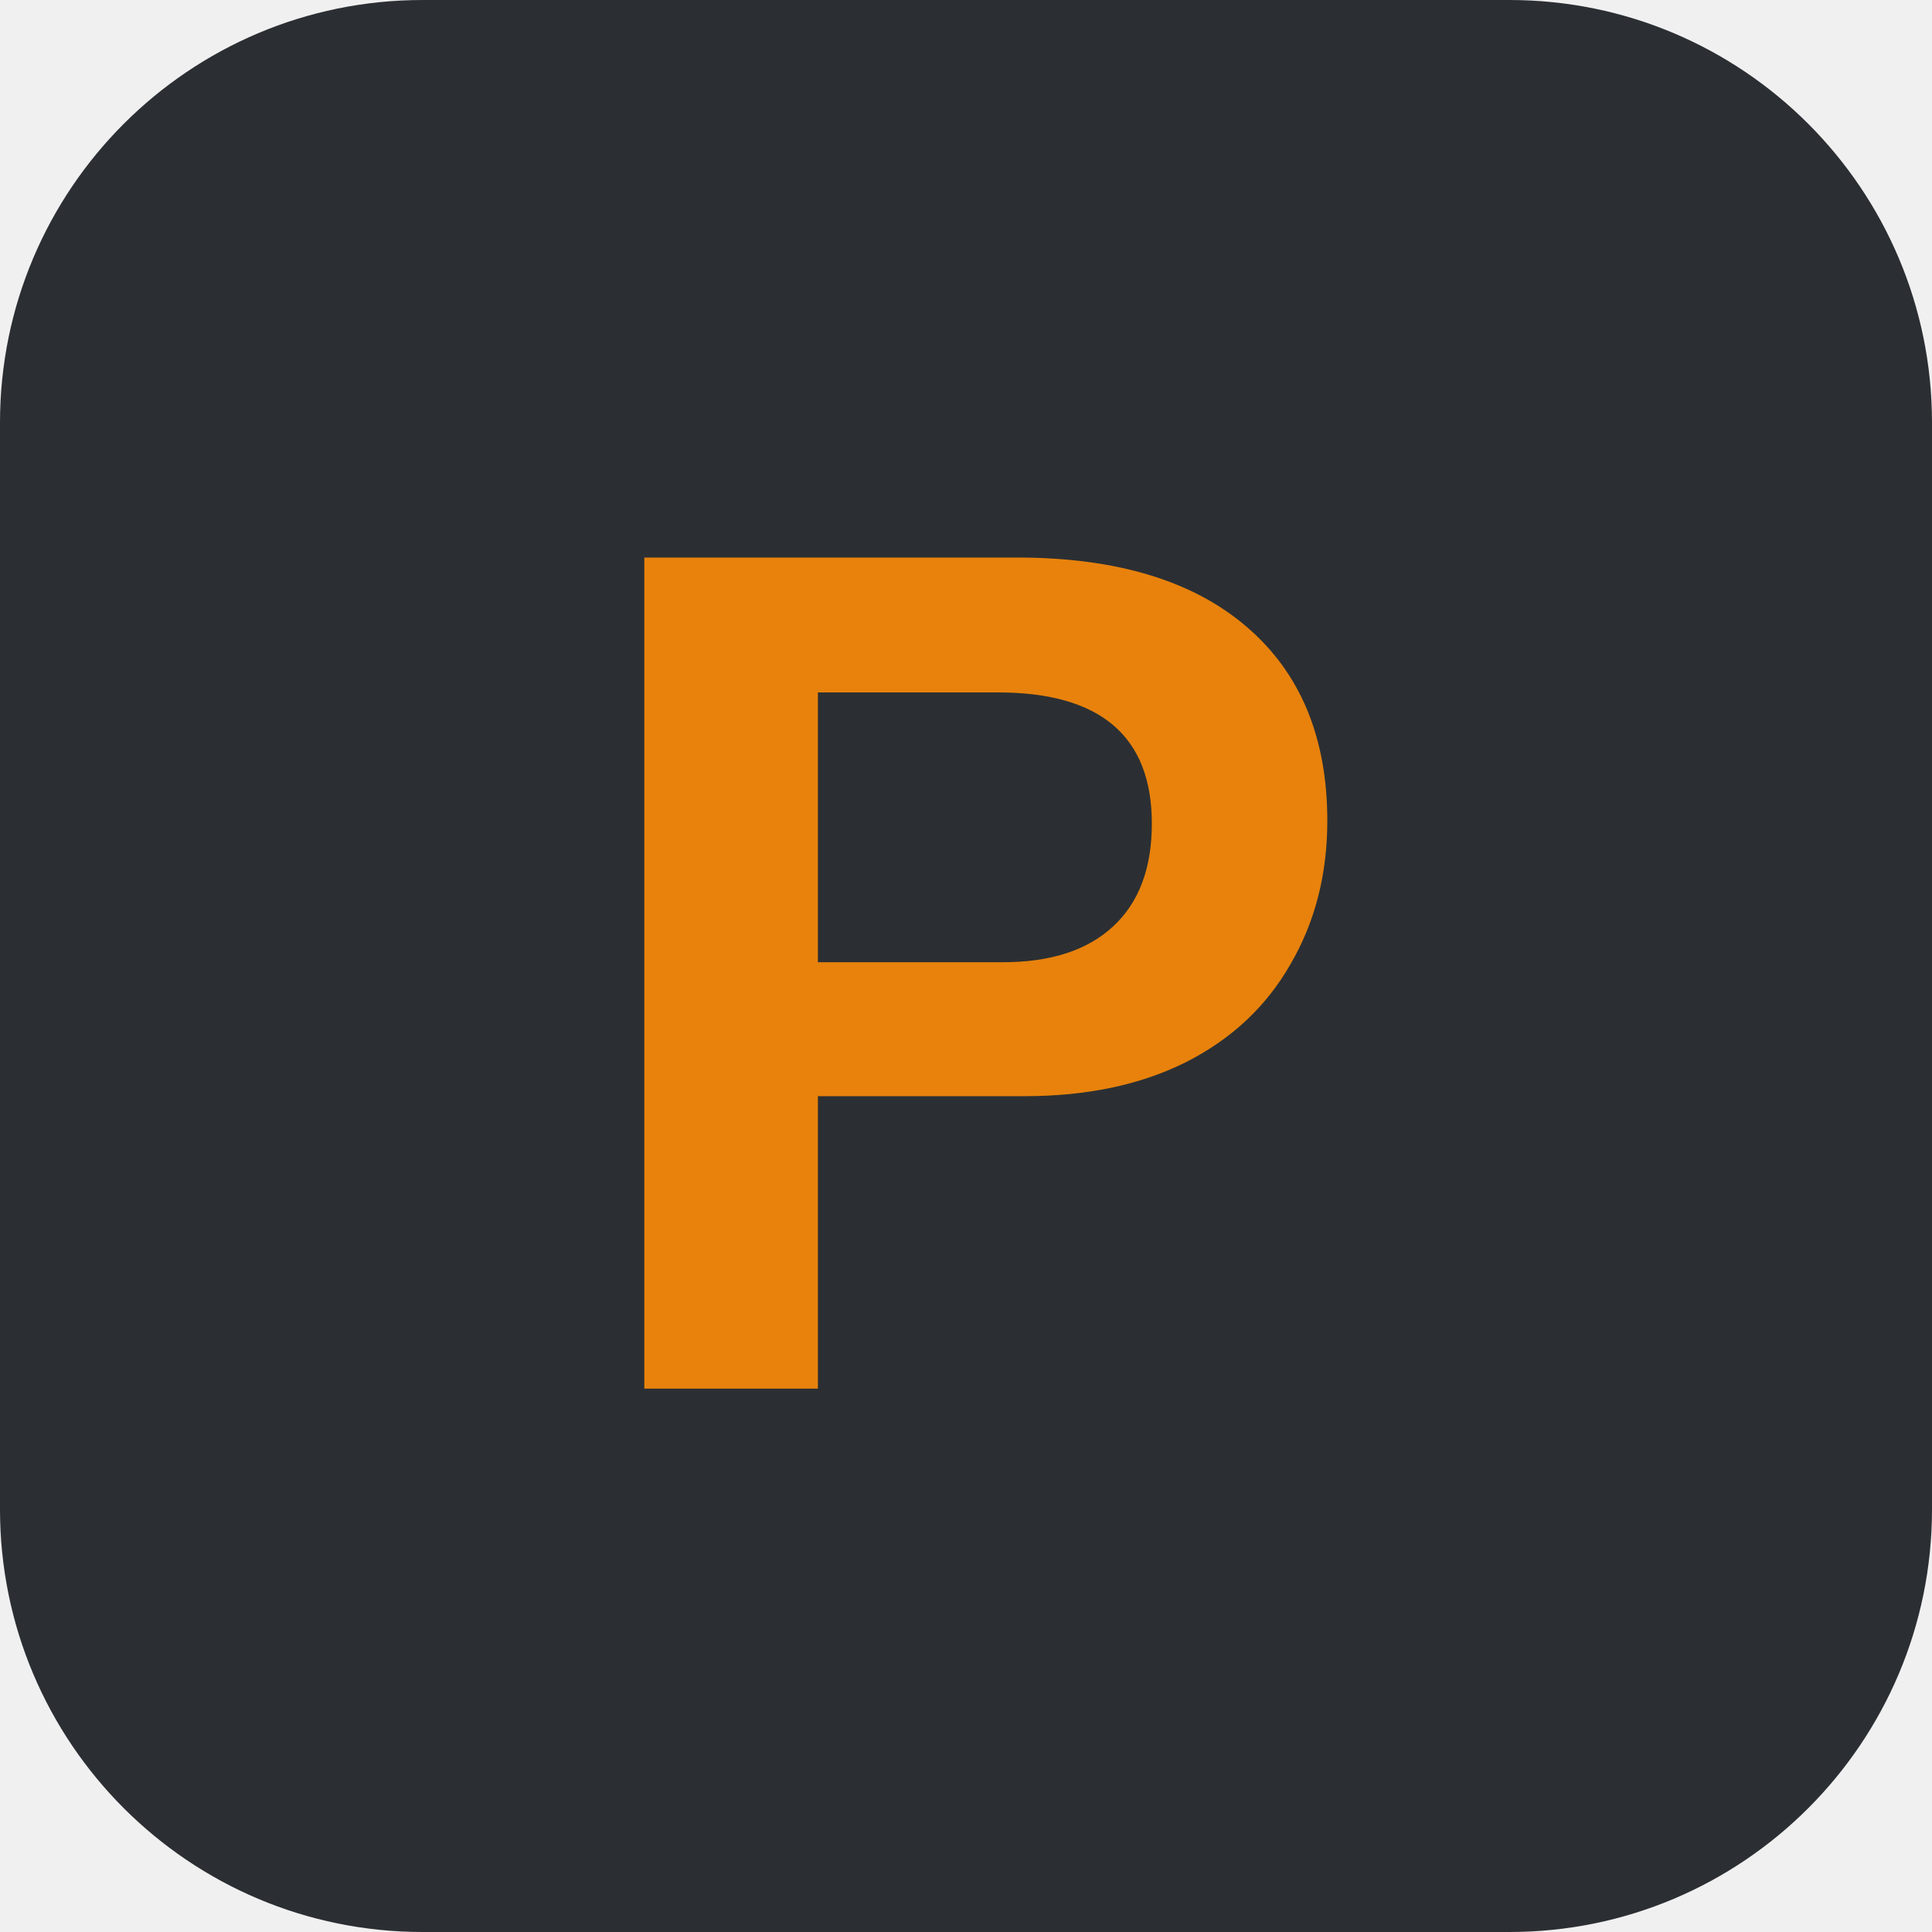
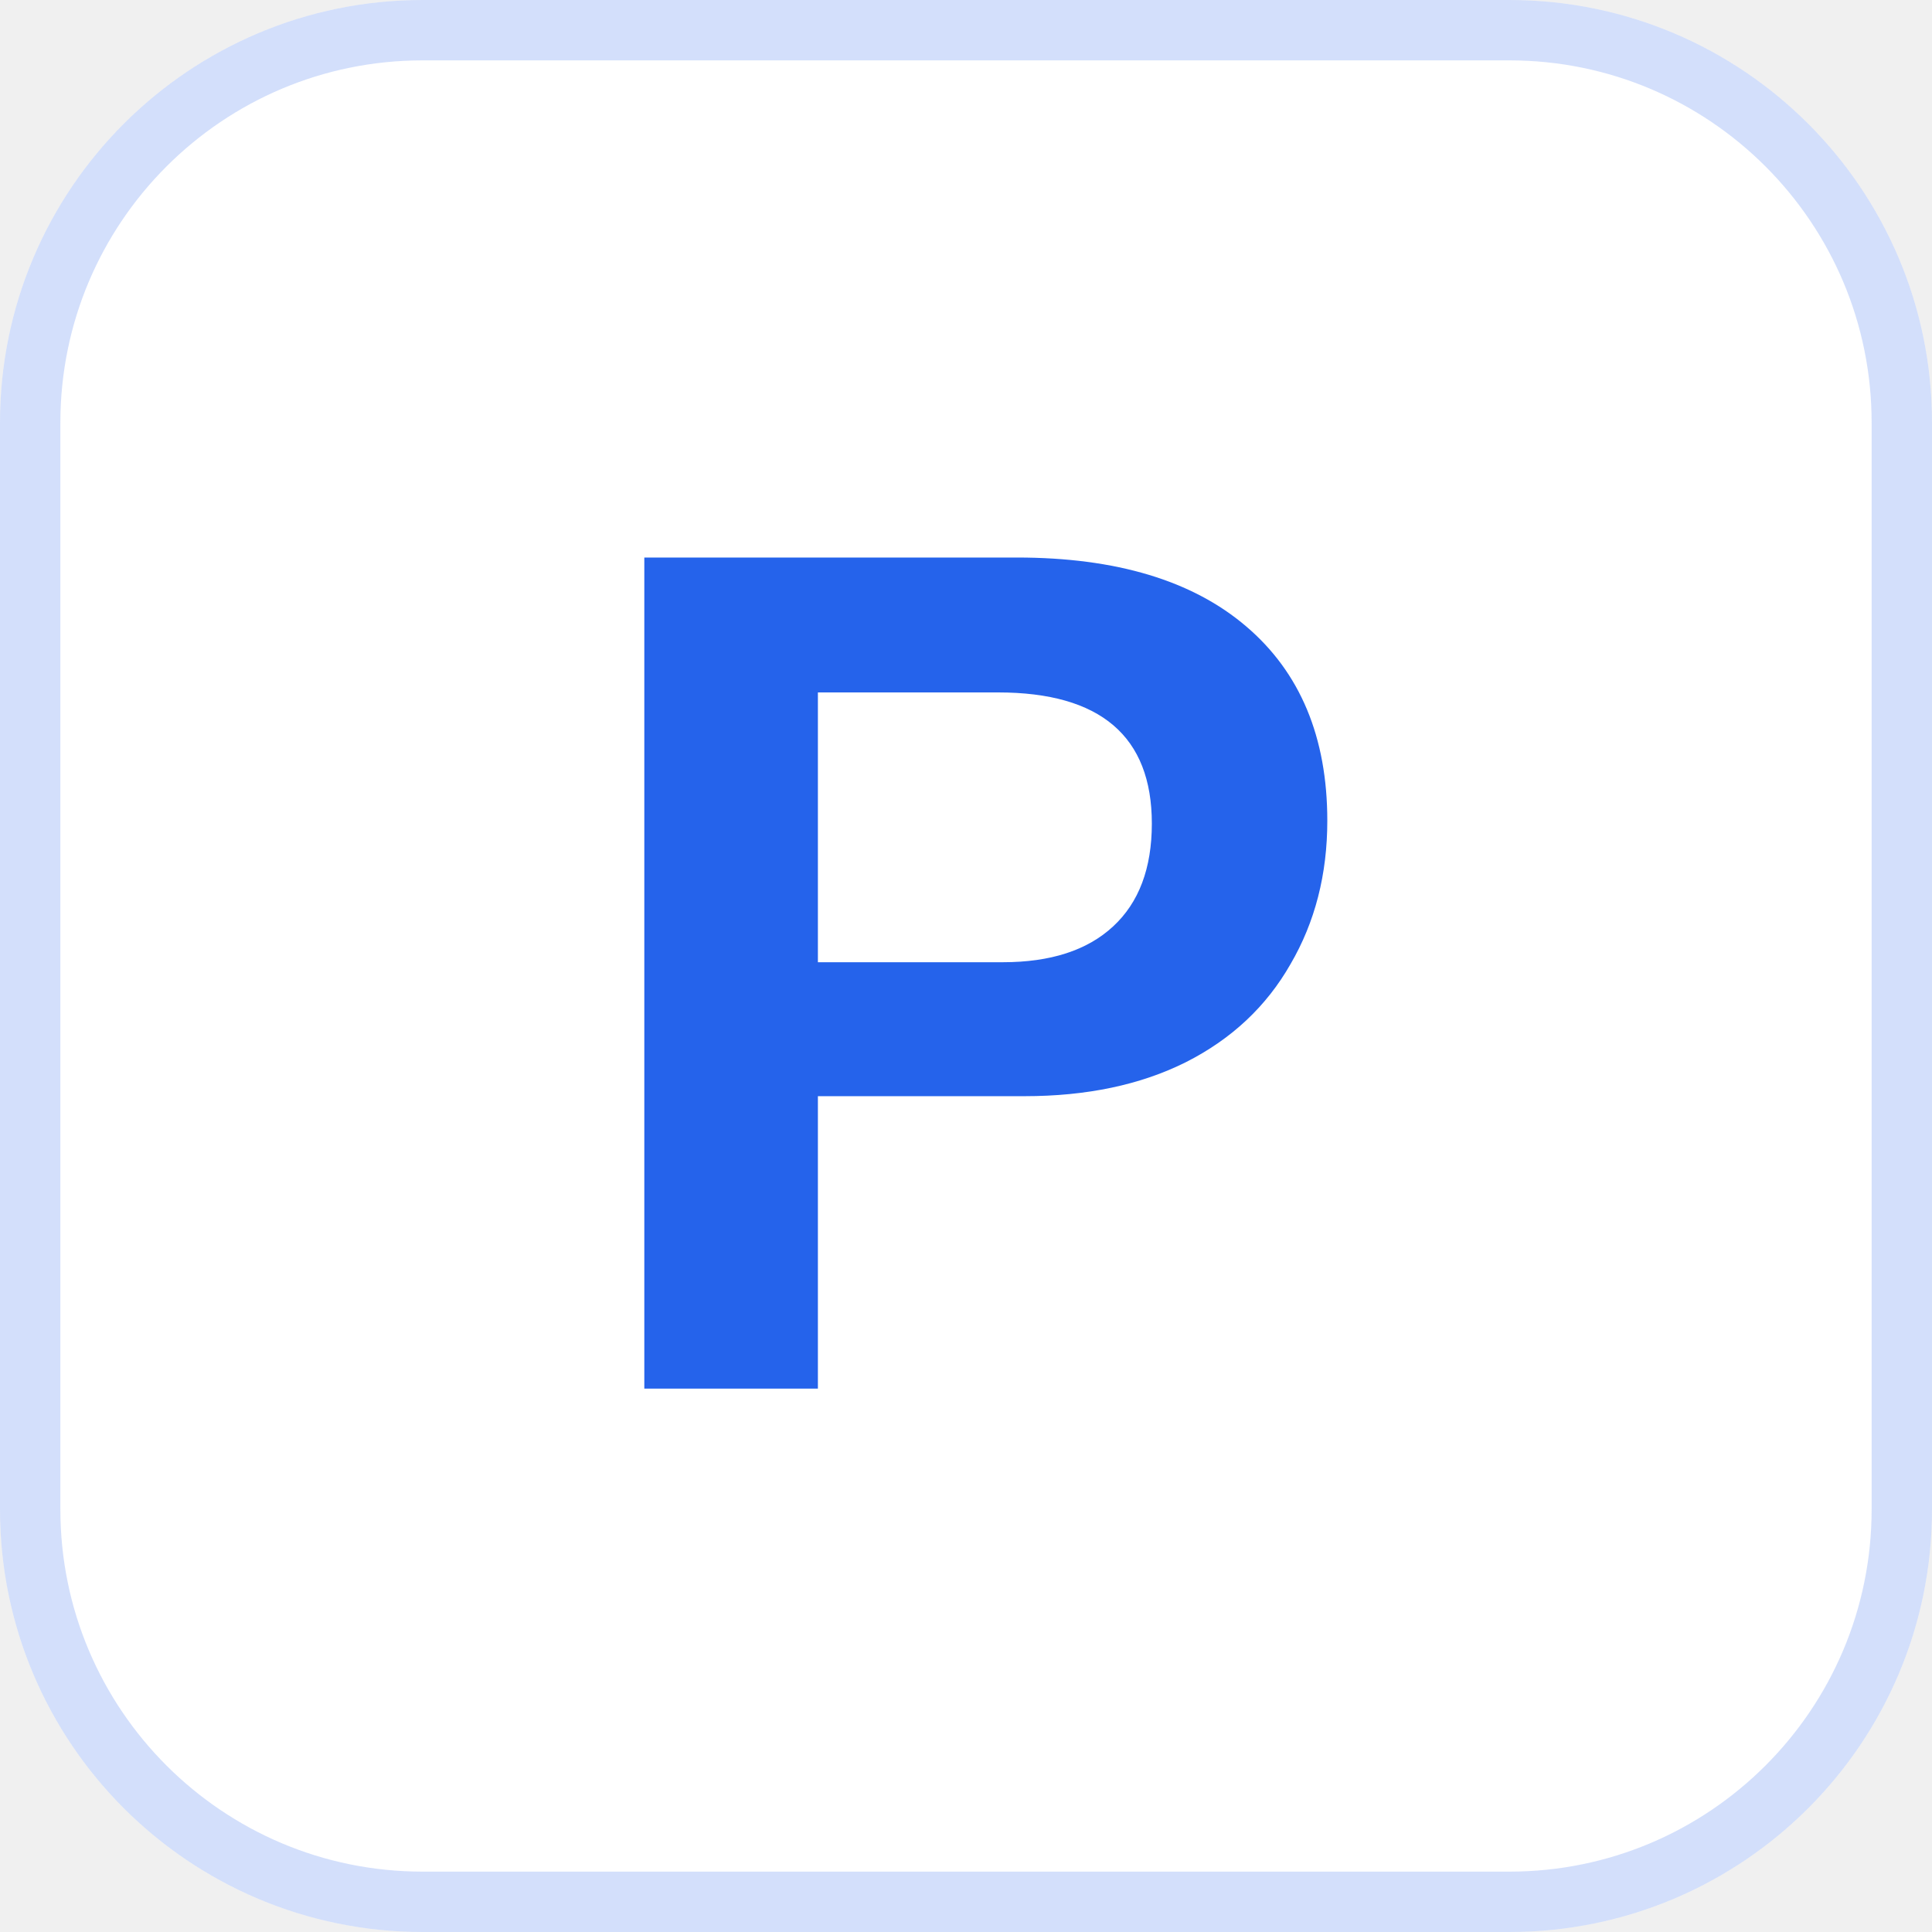
<svg xmlns="http://www.w3.org/2000/svg" viewBox="0 0 32 32" fill="none" role="img" aria-label="Pro Construction Calc favicon">
-   <rect width="32" height="32" rx="7" fill="#2b2f33" />
-   <text x="16" y="23" text-anchor="middle" font-family="Oswald,Arial Narrow,Arial,sans-serif" font-weight="700" font-size="20" letter-spacing="0.2" fill="#e8820c">
+   <rect width="32" height="32" rx="7" fill="#ffffff" />
+   <rect x="0.5" y="0.5" width="31" height="31" rx="6.5" stroke="#2563eb" stroke-opacity="0.2" />
+   <text x="16" y="23" text-anchor="middle" font-family="Oswald,Arial Narrow,Arial,sans-serif" font-weight="700" font-size="20" letter-spacing="0.2" fill="#2563eb">
    P
  </text>
</svg>
